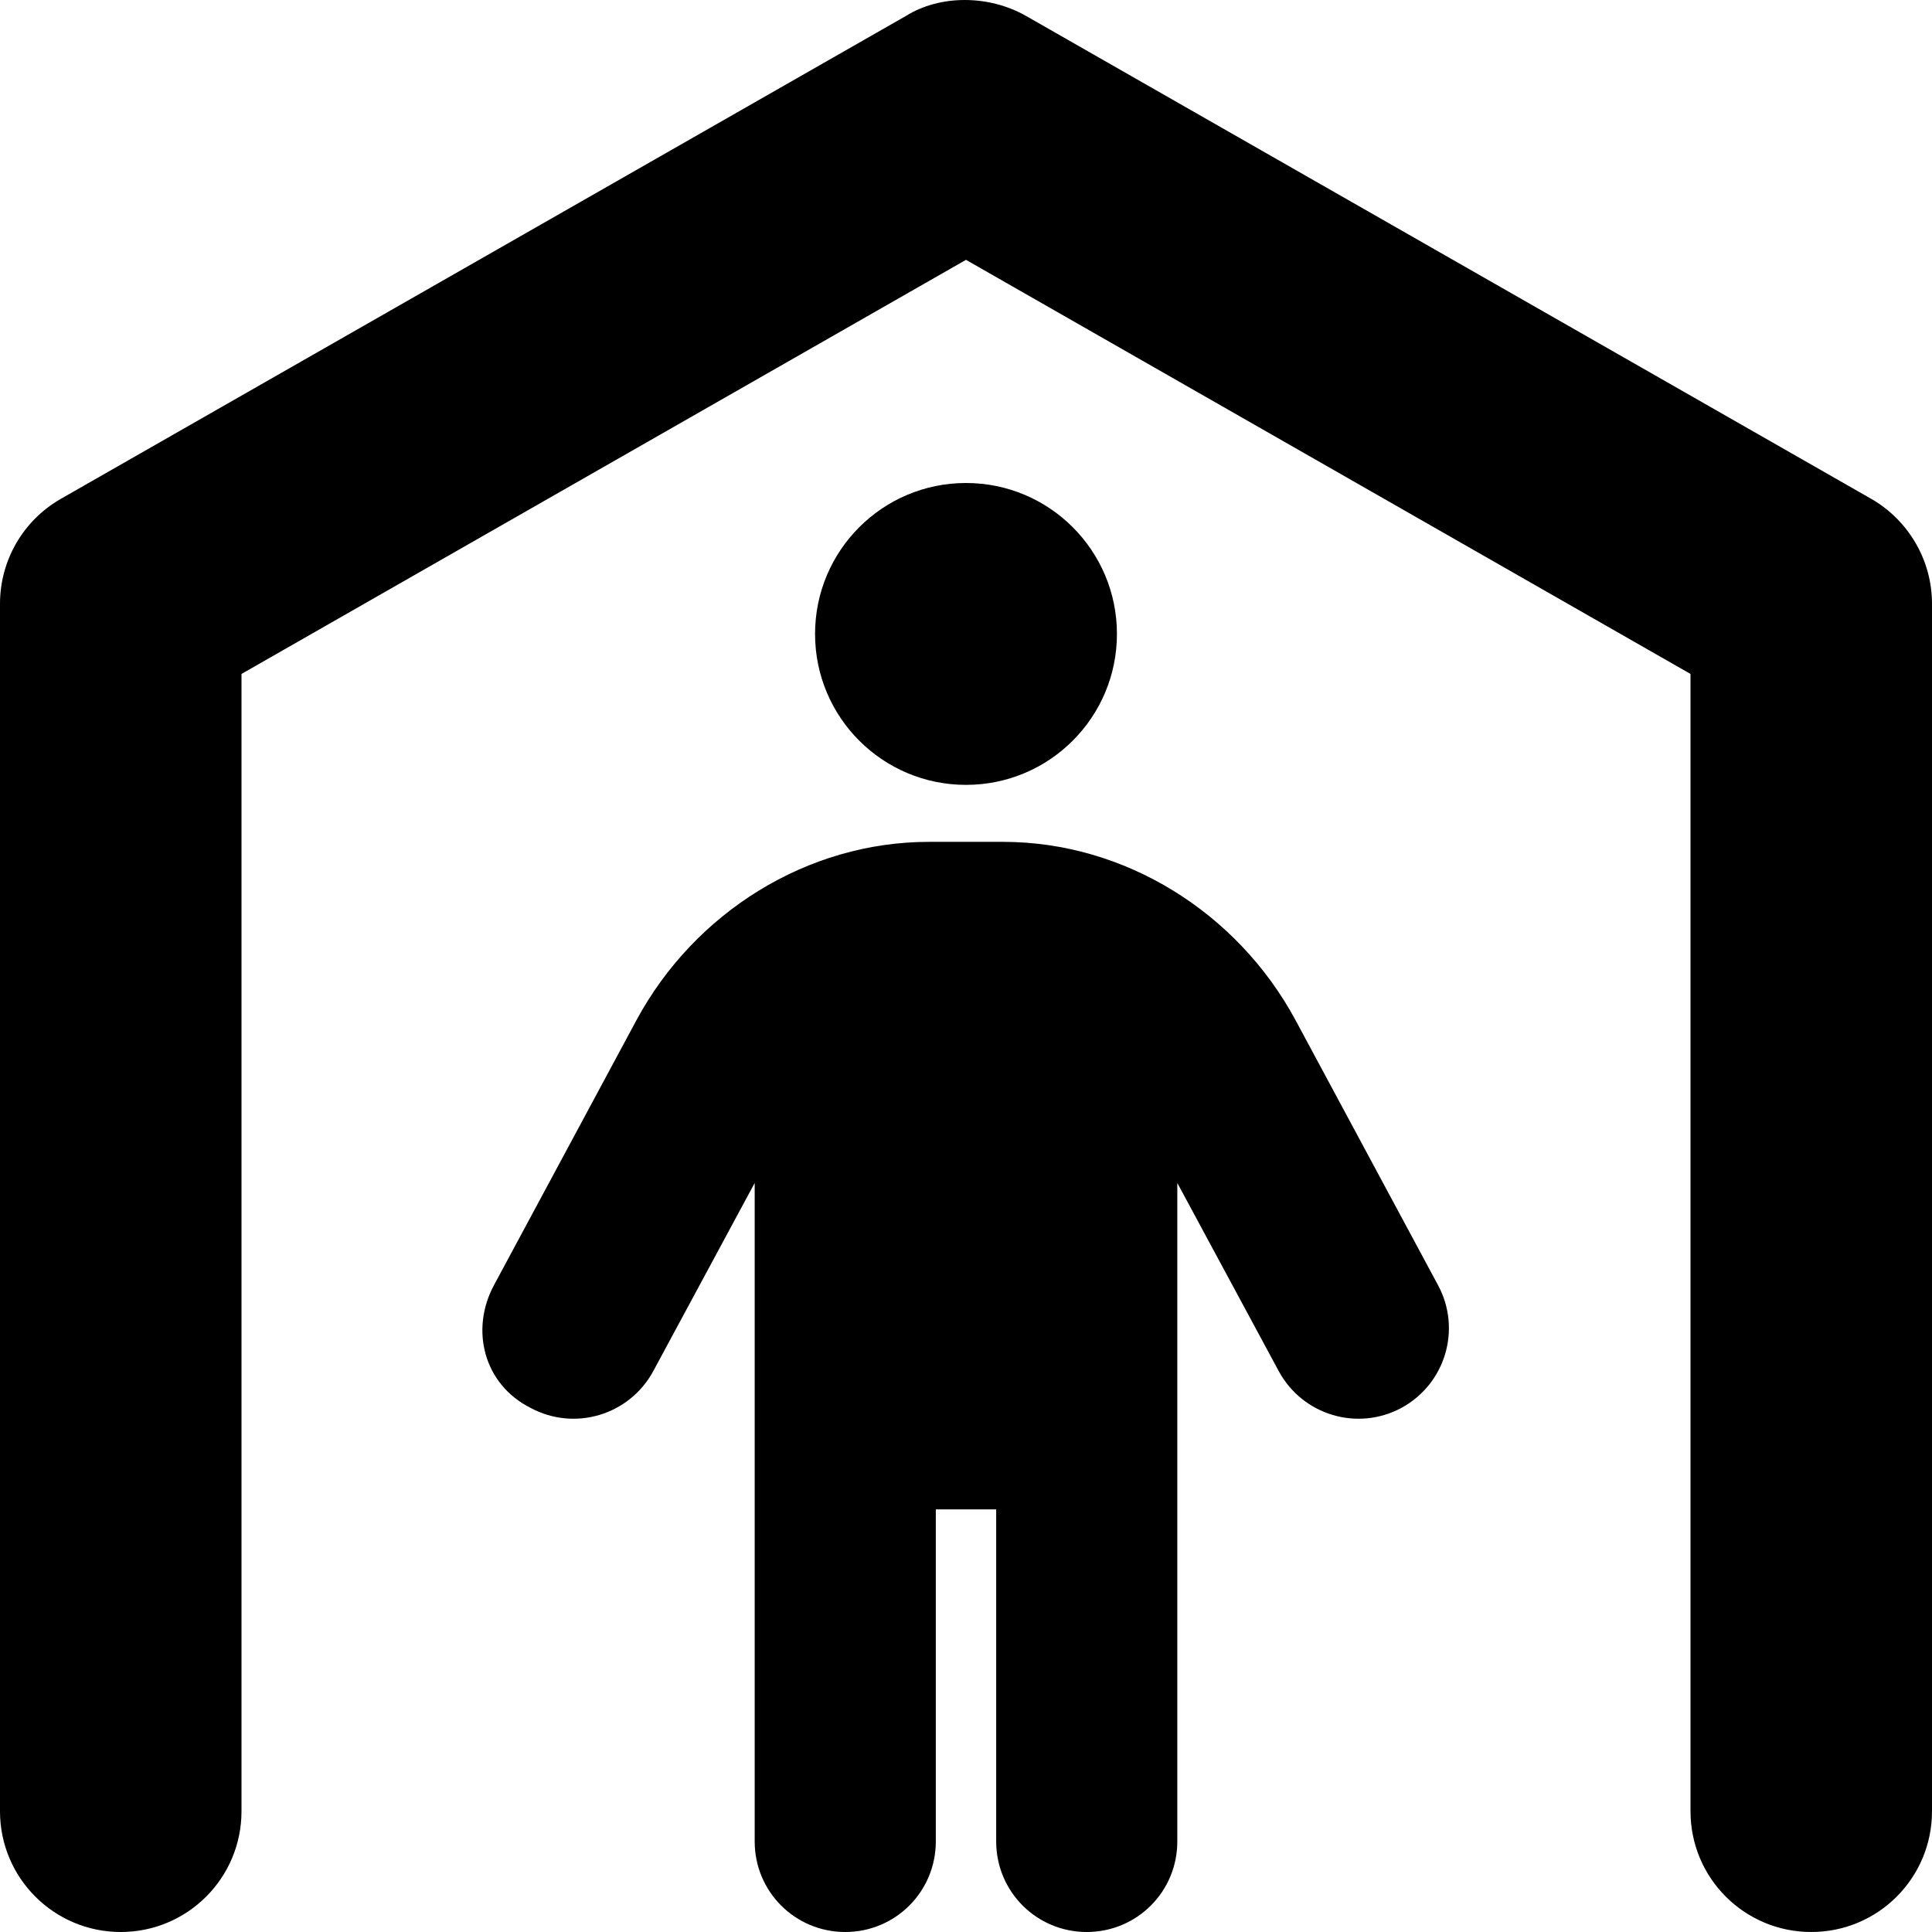
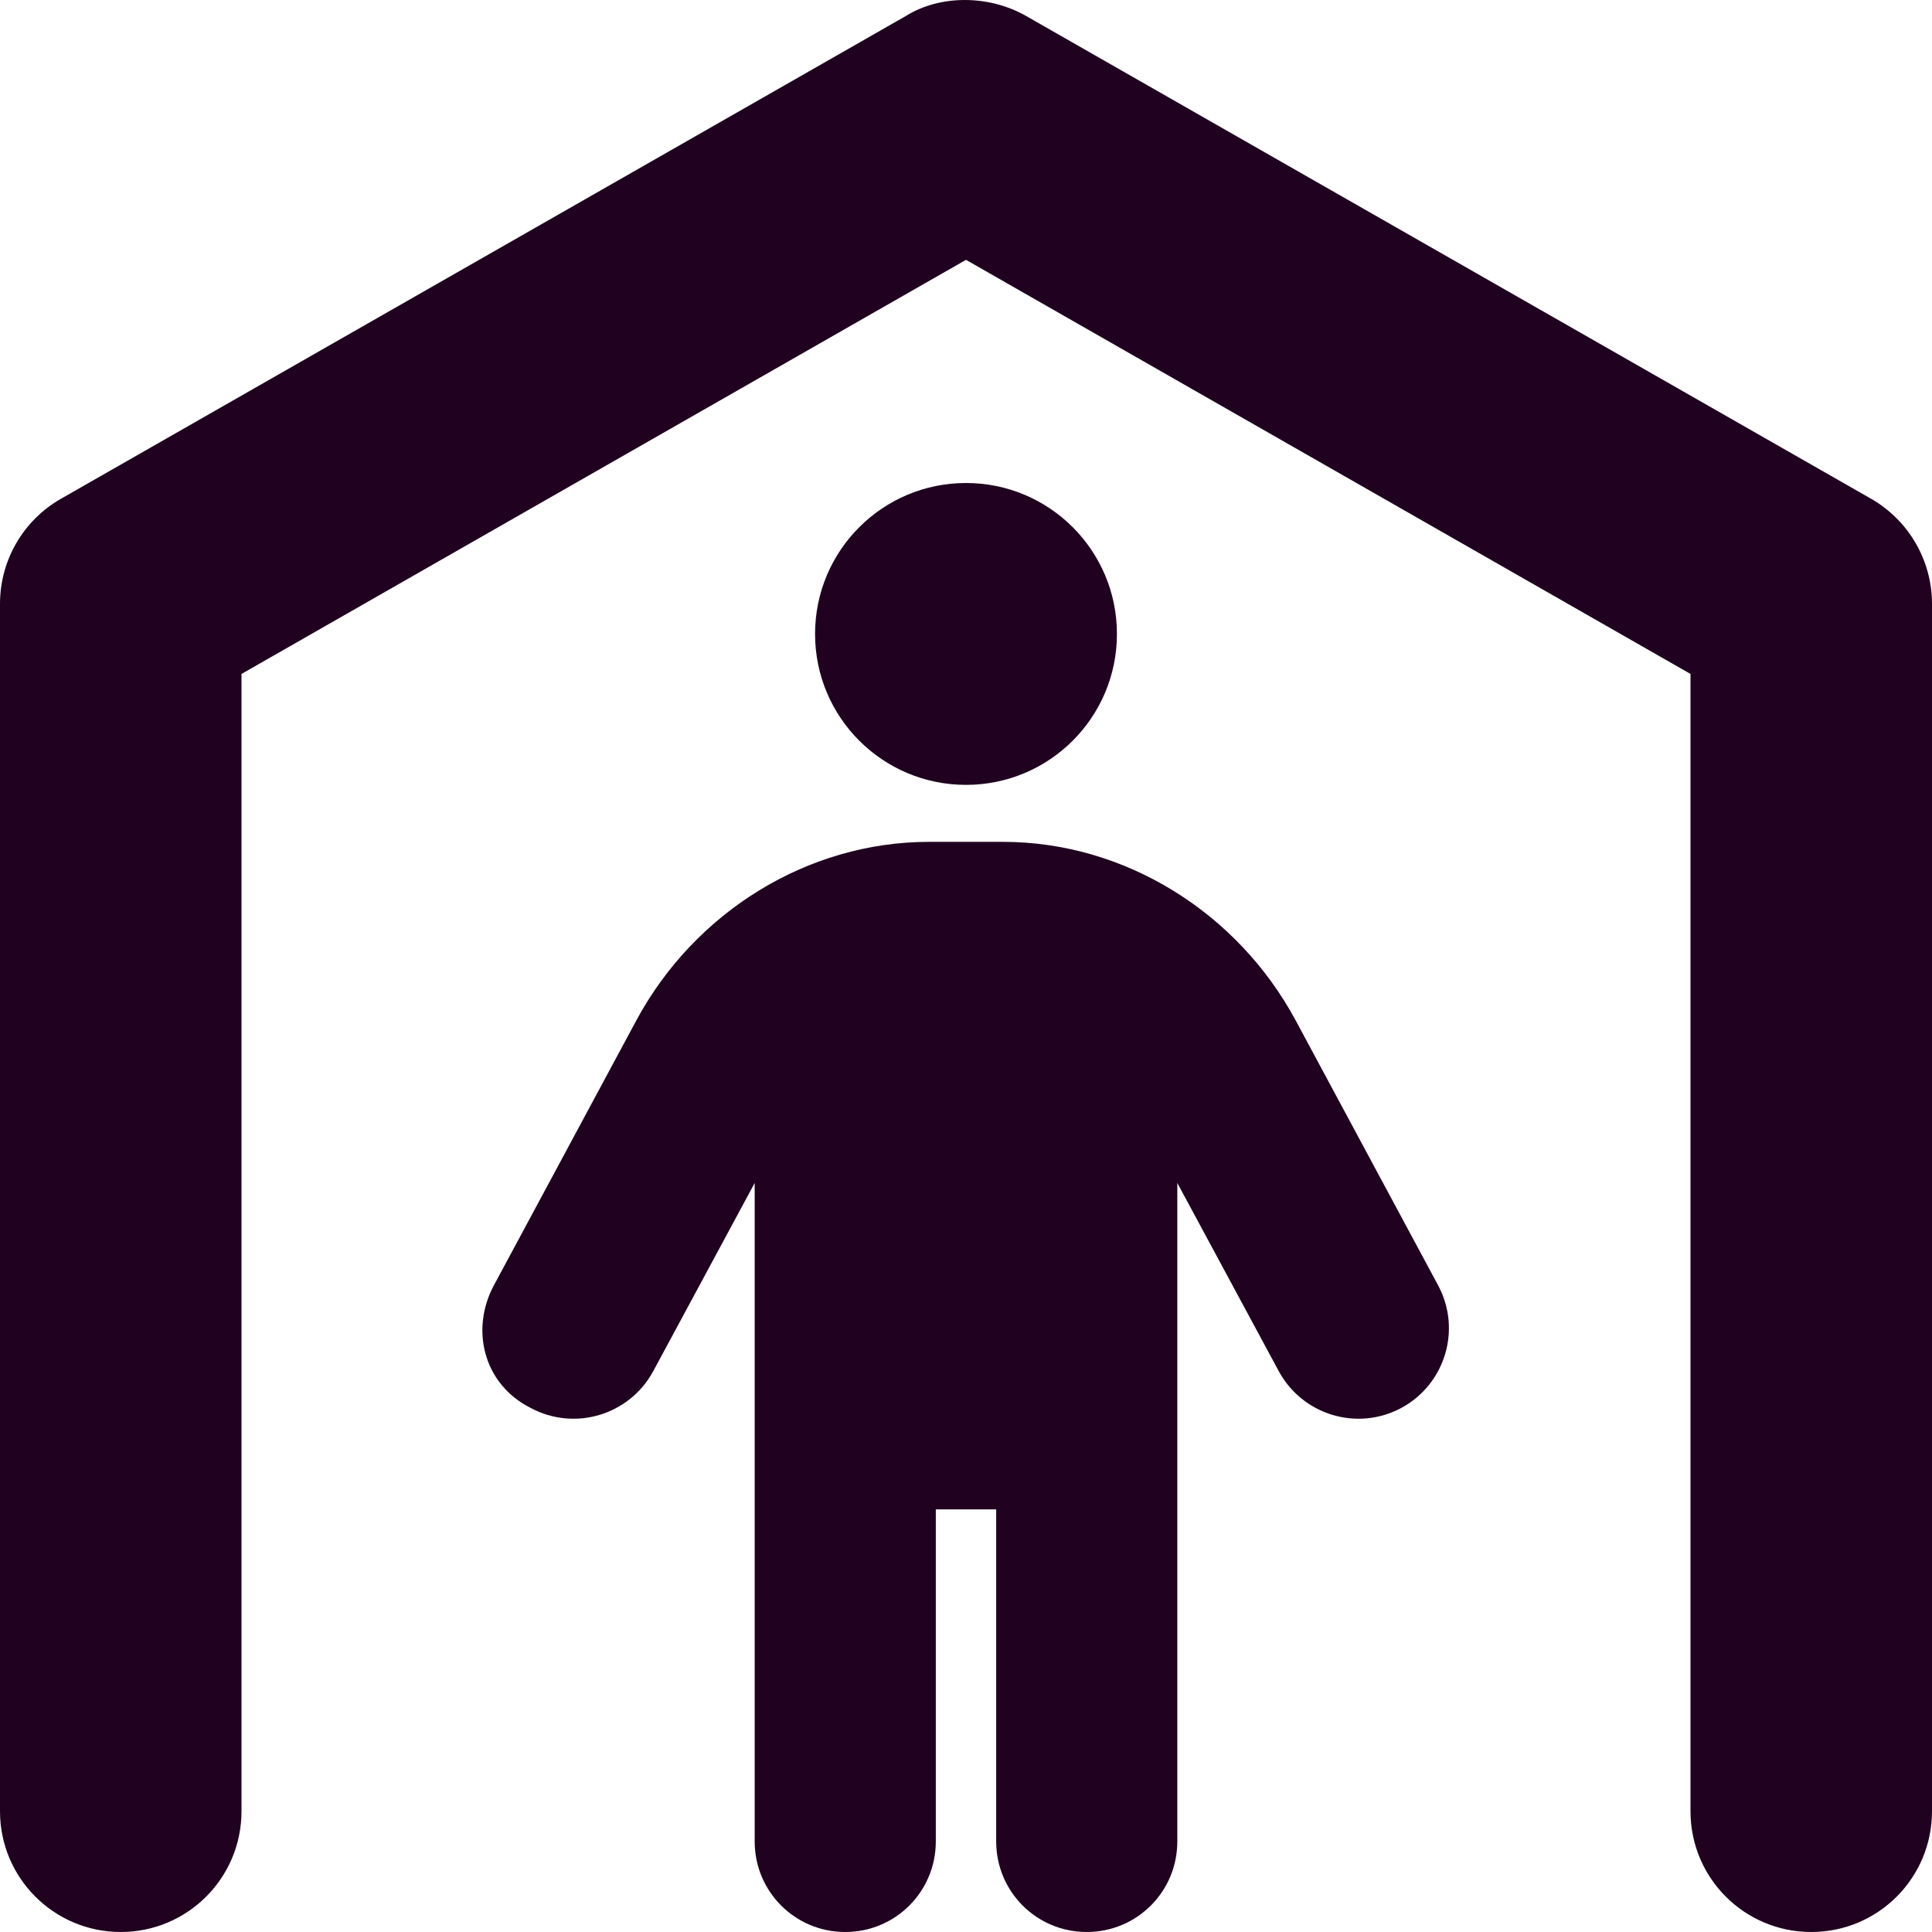
<svg xmlns="http://www.w3.org/2000/svg" viewBox="0 0 512 512">
-   <path d="M495.9 132.2C505.8 137.9 512 148.5 512 160V480C512 497.7 497.7 512 480 512C462.3 512 448 497.7 448 480V178.6L256 68.86L64 178.6V480C64 497.7 49.67 512 32 512C14.33 512 0 497.7 0 480V160C0 148.5 6.153 137.9 16.12 132.2L240.1 4.216C249.1-1.405 262-1.405 271.9 4.216L495.9 132.2zM216 168C216 145.9 233.9 128 256 128C278.1 128 296 145.9 296 168C296 190.1 278.1 208 256 208C233.9 208 216 190.1 216 168zM224 512C210.7 512 200 501.3 200 488V313.5L173.1 363.4C166.8 375 152.3 379.4 140.6 373.1C128.1 366.8 124.6 352.3 130.9 340.6L168.7 270.3C184.1 241.8 213.9 223.1 246.2 223.1H265.8C298.1 223.1 327.9 241.8 343.3 270.3L381.1 340.6C387.4 352.3 383 366.8 371.4 373.1C359.7 379.4 345.2 375 338.9 363.4L312 313.5V488C312 501.3 301.3 512 288 512C274.7 512 264 501.3 264 488V400H248V488C248 501.3 237.3 512 224 512V512z" />
+   <path fill="#200220" d="M495.9 132.2C505.8 137.9 512 148.5 512 160V480C512 497.7 497.7 512 480 512C462.3 512 448 497.7 448 480V178.6L256 68.86L64 178.6V480C64 497.7 49.67 512 32 512C14.33 512 0 497.7 0 480V160C0 148.5 6.153 137.9 16.12 132.2L240.1 4.216C249.1-1.405 262-1.405 271.9 4.216L495.9 132.2zM216 168C216 145.9 233.9 128 256 128C278.1 128 296 145.9 296 168C296 190.1 278.1 208 256 208C233.9 208 216 190.1 216 168zM224 512C210.7 512 200 501.3 200 488V313.5L173.1 363.4C166.8 375 152.3 379.4 140.6 373.1C128.1 366.8 124.6 352.3 130.9 340.6L168.7 270.3C184.1 241.8 213.9 223.1 246.2 223.1H265.8C298.1 223.1 327.9 241.8 343.3 270.3L381.1 340.6C387.4 352.3 383 366.8 371.4 373.1C359.7 379.4 345.2 375 338.9 363.4L312 313.5V488C312 501.3 301.3 512 288 512C274.7 512 264 501.3 264 488V400H248V488C248 501.3 237.3 512 224 512V512z" />
</svg>
